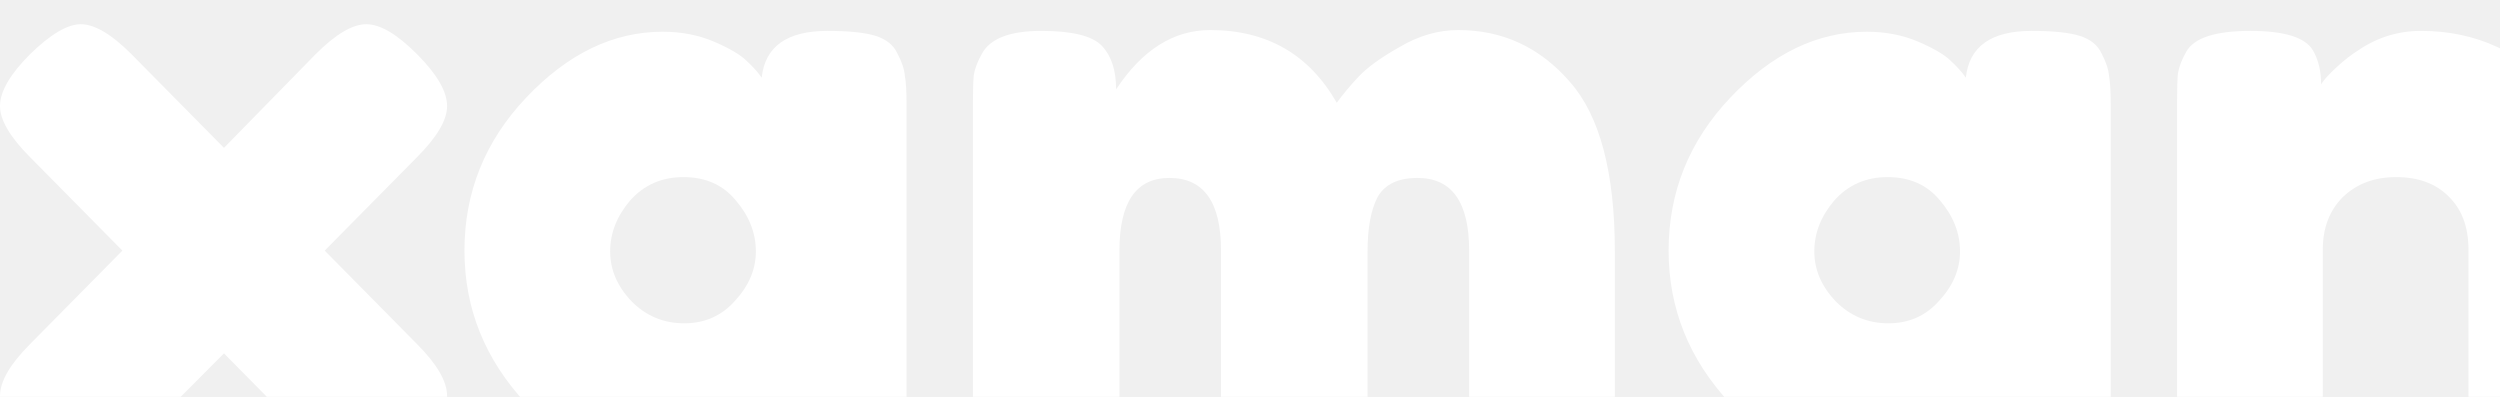
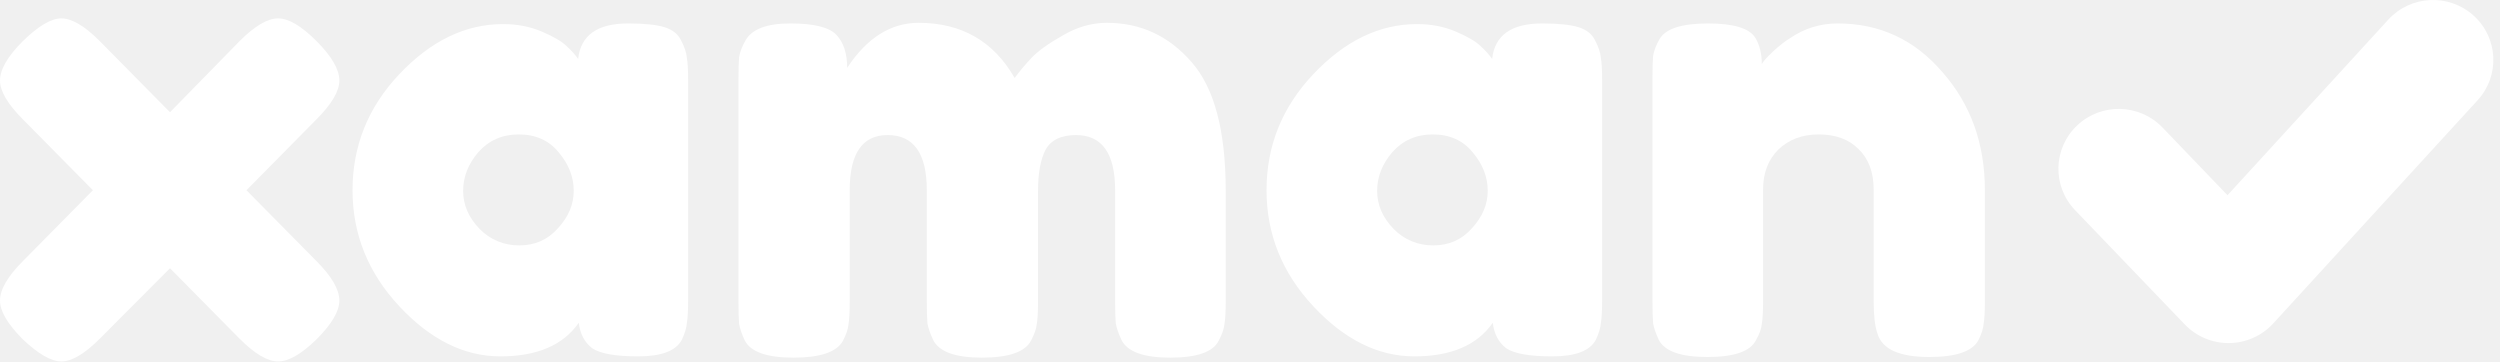
- <svg xmlns="http://www.w3.org/2000/svg" width="252" height="40" viewBox="0 0 252 40" fill="none">
+ <svg xmlns="http://www.w3.org/2000/svg" width="332" height="48" viewBox="0 0 332 48" fill="none">
  <g clip-path="url(#clip0_3116_737)">
    <path d="M32.73 25.262L42.046 34.694C44.06 36.715 45.067 38.456 45.067 39.916C45.067 41.319 44.06 43.031 42.046 45.053C40.032 47.017 38.325 48 36.927 48C35.528 48 33.822 46.989 31.807 44.968L22.576 35.621L13.26 44.968C11.246 46.989 9.539 48 8.141 48C6.798 48 5.091 47.017 3.021 45.053C1.007 43.031 0 41.319 0 39.916C0 38.456 1.007 36.715 3.021 34.694L12.337 25.262L3.021 15.831C1.007 13.809 0 12.097 0 10.694C0 9.234 1.007 7.493 3.021 5.472C5.091 3.451 6.798 2.441 8.141 2.441C9.539 2.441 11.246 3.451 13.26 5.472L22.576 14.904L31.807 5.472C33.822 3.451 35.528 2.441 36.927 2.441C38.325 2.441 40.032 3.451 42.046 5.472C44.06 7.493 45.067 9.234 45.067 10.694C45.067 12.097 44.06 13.809 42.046 15.831L32.73 25.262Z" fill="white" />
    <path d="M76.778 7.83C77.114 4.686 79.324 3.114 83.408 3.114C85.59 3.114 87.213 3.283 88.276 3.62C89.339 3.957 90.066 4.546 90.458 5.388C90.906 6.23 91.157 6.988 91.213 7.662C91.325 8.279 91.381 9.234 91.381 10.525V40C91.381 41.291 91.325 42.273 91.213 42.947C91.157 43.565 90.933 44.295 90.542 45.137C89.759 46.596 87.828 47.326 84.751 47.326C81.73 47.326 79.688 46.961 78.625 46.231C77.618 45.446 77.03 44.323 76.862 42.863C74.792 45.839 71.323 47.326 66.456 47.326C61.644 47.326 57.168 45.109 53.028 40.673C48.888 36.238 46.817 31.101 46.817 25.262C46.817 19.367 48.888 14.23 53.028 9.851C57.224 5.416 61.812 3.199 66.791 3.199C68.694 3.199 70.428 3.535 71.995 4.209C73.561 4.883 74.652 5.528 75.268 6.146C75.883 6.707 76.387 7.269 76.778 7.83ZM61.504 25.347C61.504 27.199 62.231 28.884 63.686 30.399C65.141 31.859 66.903 32.589 68.973 32.589C71.043 32.589 72.75 31.831 74.093 30.315C75.492 28.799 76.191 27.143 76.191 25.347C76.191 23.494 75.519 21.782 74.177 20.21C72.89 18.638 71.127 17.852 68.889 17.852C66.707 17.852 64.917 18.638 63.518 20.21C62.175 21.782 61.504 23.494 61.504 25.347Z" fill="white" />
    <path d="M112.505 9.009C115.135 5.023 118.296 3.03 121.989 3.03C127.695 3.03 131.948 5.472 134.745 10.357C135.361 9.515 136.088 8.644 136.927 7.746C137.822 6.792 139.221 5.781 141.123 4.714C143.026 3.592 144.984 3.03 146.998 3.03C151.474 3.03 155.223 4.771 158.244 8.251C161.265 11.676 162.776 17.375 162.776 25.347V40.084C162.776 41.375 162.72 42.358 162.608 43.031C162.552 43.649 162.3 44.379 161.853 45.221C161.125 46.737 158.971 47.495 155.391 47.495C151.866 47.495 149.712 46.709 148.928 45.137C148.537 44.295 148.285 43.565 148.173 42.947C148.117 42.273 148.089 41.291 148.089 40V25.262C148.089 20.378 146.355 17.936 142.886 17.936C140.928 17.936 139.585 18.581 138.857 19.873C138.186 21.164 137.85 22.989 137.85 25.347V40.084C137.85 41.431 137.794 42.414 137.682 43.031C137.627 43.649 137.375 44.379 136.927 45.221C136.144 46.737 133.962 47.495 130.381 47.495C126.856 47.495 124.702 46.709 123.919 45.137C123.527 44.295 123.275 43.565 123.164 42.947C123.108 42.273 123.08 41.291 123.08 40V25.262C123.08 20.378 121.345 17.936 117.876 17.936C114.519 17.936 112.841 20.378 112.841 25.262V40.168C112.841 41.459 112.785 42.442 112.673 43.116C112.617 43.733 112.365 44.463 111.918 45.305C111.078 46.765 108.896 47.495 105.372 47.495C101.847 47.495 99.693 46.737 98.909 45.221C98.518 44.379 98.266 43.649 98.154 43.031C98.098 42.414 98.07 41.431 98.07 40.084V10.441C98.07 9.15 98.098 8.195 98.154 7.578C98.266 6.904 98.546 6.174 98.993 5.388C99.833 3.872 101.819 3.114 104.952 3.114C108.085 3.114 110.127 3.62 111.078 4.63C112.03 5.641 112.505 7.1 112.505 9.009Z" fill="white" />
    <path d="M198.157 7.83C198.493 4.686 200.703 3.114 204.787 3.114C206.969 3.114 208.592 3.283 209.655 3.62C210.718 3.957 211.445 4.546 211.837 5.388C212.284 6.23 212.536 6.988 212.592 7.662C212.704 8.279 212.76 9.234 212.76 10.525V40C212.76 41.291 212.704 42.273 212.592 42.947C212.536 43.565 212.312 44.295 211.921 45.137C211.137 46.596 209.207 47.326 206.13 47.326C203.109 47.326 201.067 46.961 200.003 46.231C198.996 45.446 198.409 44.323 198.241 42.863C196.171 45.839 192.702 47.326 187.834 47.326C183.023 47.326 178.547 45.109 174.407 40.673C170.266 36.238 168.196 31.101 168.196 25.262C168.196 19.367 170.266 14.23 174.407 9.851C178.603 5.416 183.191 3.199 188.17 3.199C190.072 3.199 191.807 3.535 193.373 4.209C194.94 4.883 196.031 5.528 196.647 6.146C197.262 6.707 197.766 7.269 198.157 7.83ZM182.883 25.347C182.883 27.199 183.61 28.884 185.065 30.399C186.52 31.859 188.282 32.589 190.352 32.589C192.422 32.589 194.129 31.831 195.472 30.315C196.87 28.799 197.57 27.143 197.57 25.347C197.57 23.494 196.898 21.782 195.556 20.21C194.269 18.638 192.506 17.852 190.268 17.852C188.086 17.852 186.296 18.638 184.897 20.21C183.554 21.782 182.883 23.494 182.883 25.347Z" fill="white" />
    <path d="M244.039 3.114C249.634 3.114 254.278 5.276 257.97 9.599C261.719 13.866 263.593 19.087 263.593 25.262V40.084C263.593 41.375 263.537 42.358 263.425 43.031C263.369 43.649 263.146 44.351 262.754 45.137C261.971 46.653 259.789 47.41 256.208 47.41C252.235 47.41 249.942 46.372 249.326 44.295C248.99 43.34 248.823 41.909 248.823 40V25.178C248.823 22.876 248.151 21.08 246.808 19.789C245.522 18.497 243.759 17.852 241.521 17.852C239.339 17.852 237.549 18.525 236.15 19.873C234.807 21.22 234.136 22.989 234.136 25.178V40.084C234.136 41.375 234.08 42.358 233.968 43.031C233.912 43.649 233.66 44.351 233.213 45.137C232.485 46.653 230.331 47.41 226.75 47.41C223.226 47.41 221.072 46.653 220.288 45.137C219.897 44.295 219.645 43.565 219.533 42.947C219.477 42.273 219.449 41.291 219.449 40V10.188C219.449 8.953 219.477 8.027 219.533 7.409C219.645 6.736 219.925 6.006 220.372 5.22C221.155 3.816 223.31 3.114 226.834 3.114C230.247 3.114 232.345 3.76 233.129 5.051C233.688 6.006 233.968 7.157 233.968 8.504C234.192 8.111 234.695 7.55 235.479 6.82C236.262 6.09 237.017 5.5 237.745 5.051C239.647 3.76 241.745 3.114 244.039 3.114Z" fill="white" />
    <path fill-rule="evenodd" clip-rule="evenodd" d="M328.492 2.067C331.769 5.021 332.013 10.052 329.035 13.304L301.885 42.954C300.388 44.589 298.272 45.533 296.046 45.559C293.818 45.585 291.681 44.691 290.145 43.091L275.568 27.904C272.514 24.723 272.638 19.688 275.844 16.658C279.05 13.628 284.126 13.751 287.179 16.932L295.812 25.926L317.167 2.606C320.144 -0.646 325.215 -0.887 328.492 2.067Z" fill="white" />
  </g>
  <defs>
    <clipPath id="clip0_3116_737">
-       <rect width="252" height="40" fill="white" />
+       <rect width="332" height="48" fill="white" />
    </clipPath>
  </defs>
</svg>
